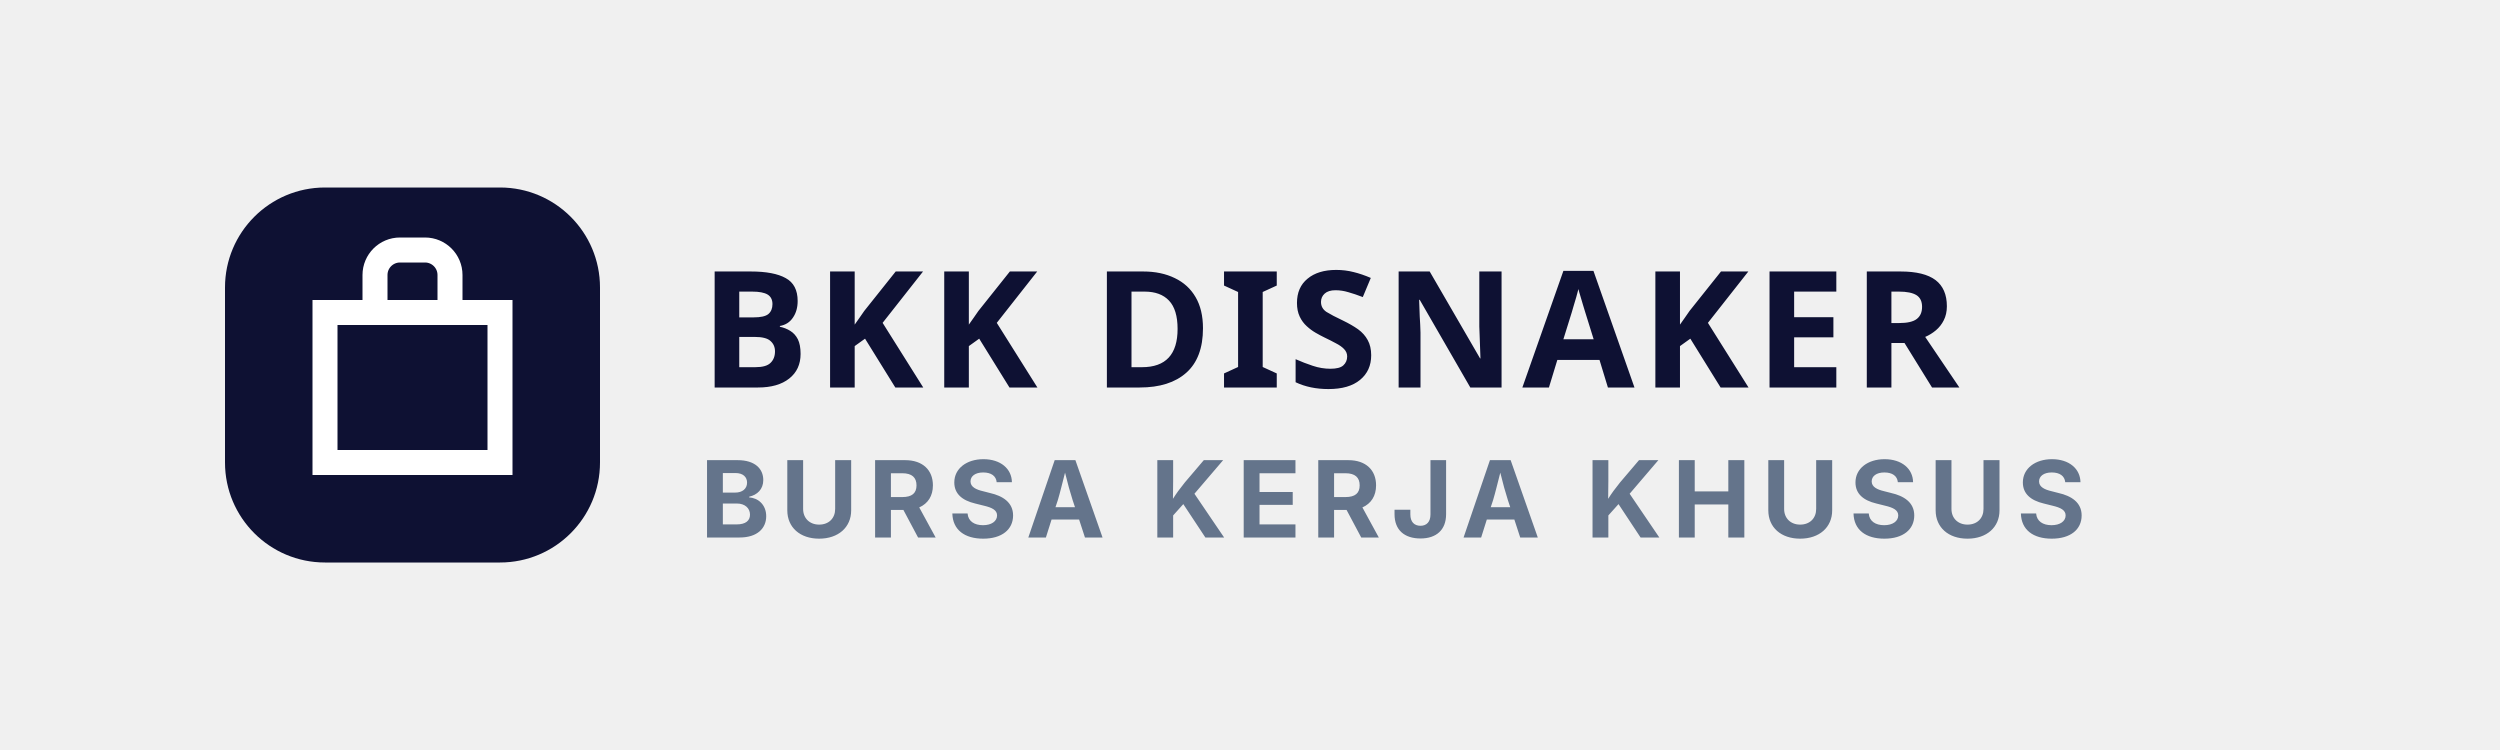
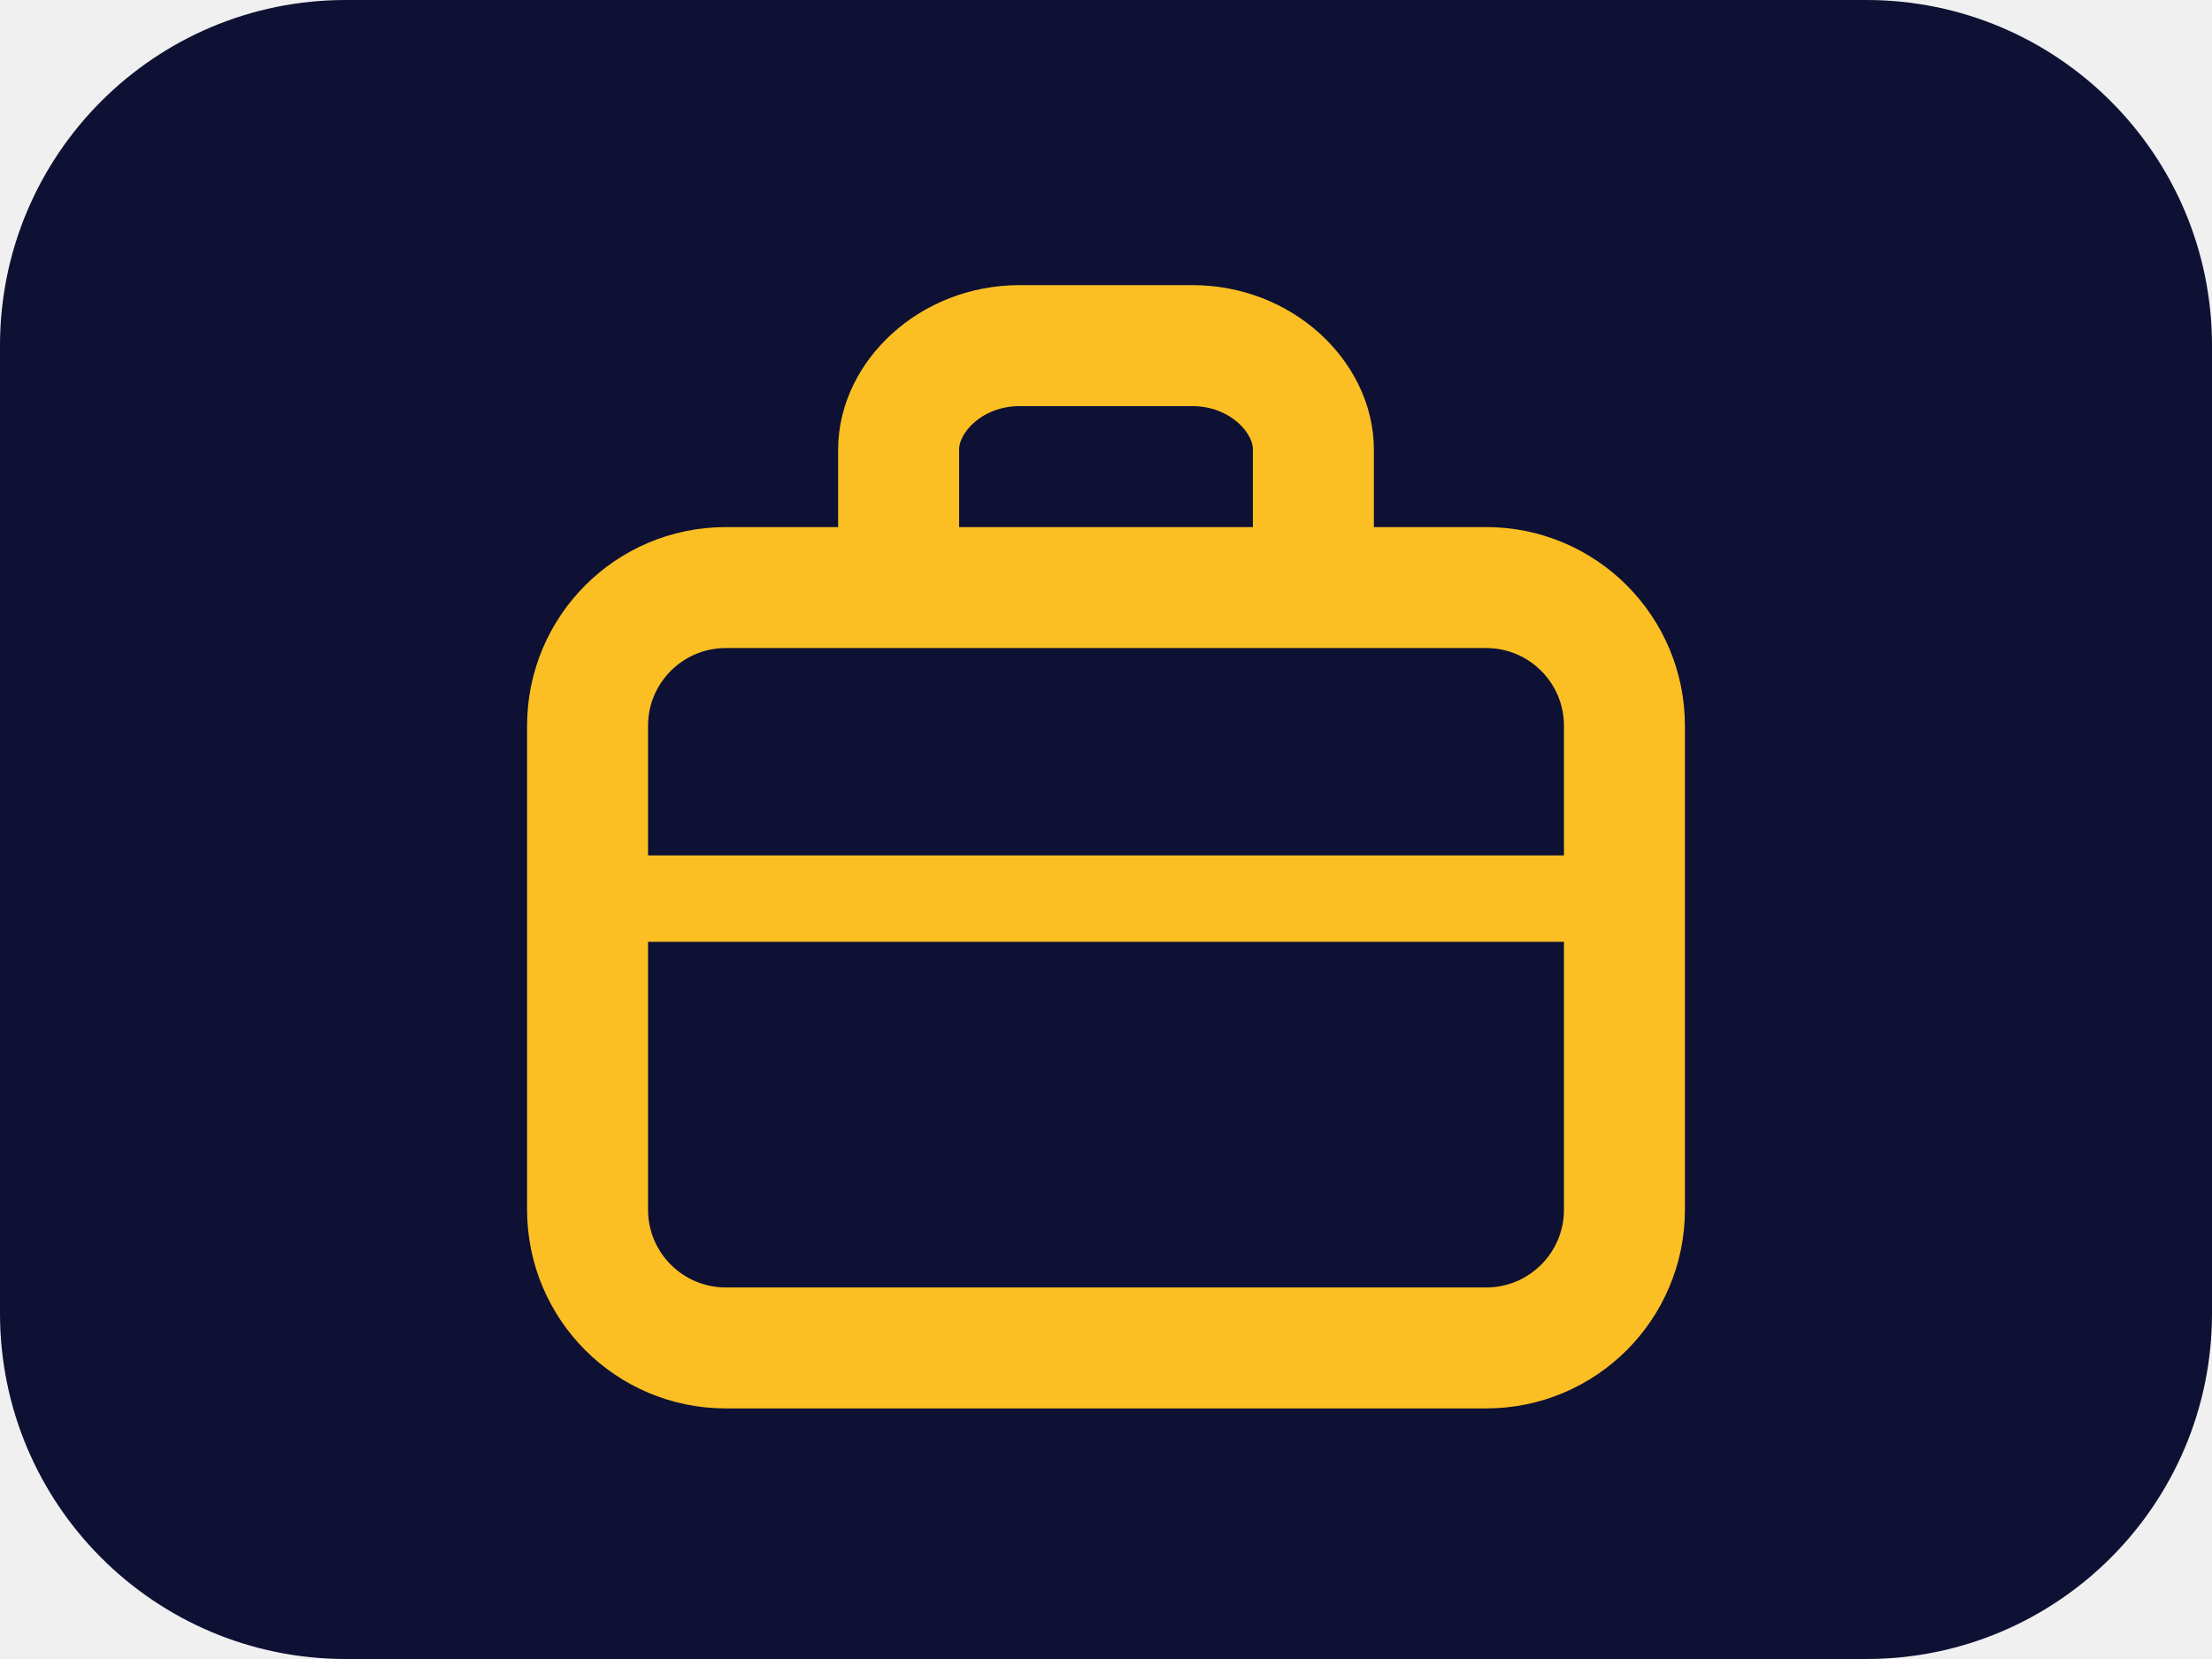
- <svg xmlns="http://www.w3.org/2000/svg" viewBox="0 0 200 60" fill="none">
-   <rect x="18" y="15" width="30" height="30" rx="8" fill="#0E1133" />
-   <path d="M26 25H40V37H26V25ZM30 25V22C30 20.895 30.895 20 32 20H34C35.105 20 36 20.895 36 22V25" stroke="#FFFFFF" stroke-width="2" />
-   <text x="56" y="31" font-family="'Plus Jakarta Sans', sans-serif" font-weight="900" font-size="13" fill="#0E1133" letter-spacing="0.5">BKK DISNAKER</text>
-   <text x="56" y="43" font-family="'Inter', sans-serif" font-weight="700" font-size="8.5" fill="#64748B" letter-spacing="0.8">BURSA KERJA KHUSUS</text>
+ <svg xmlns="http://www.w3.org/2000/svg" viewBox="0 0 64 48" fill="none">
+   <rect width="64" height="48" rx="10" fill="#0E1133" />
+   <rect x="17" y="17" width="30" height="22" rx="4" stroke="#FBBF24" stroke-width="3.5" fill="none" />
+   <path d="M26 17V13C26 11.5 27.5 10 29.5 10H34.5C36.5 10 38 11.5 38 13V17" stroke="#FBBF24" stroke-width="3.5" fill="none" />
+   <line x1="17" y1="26" x2="47" y2="26" stroke="#FBBF24" stroke-width="2.5" />
</svg>
